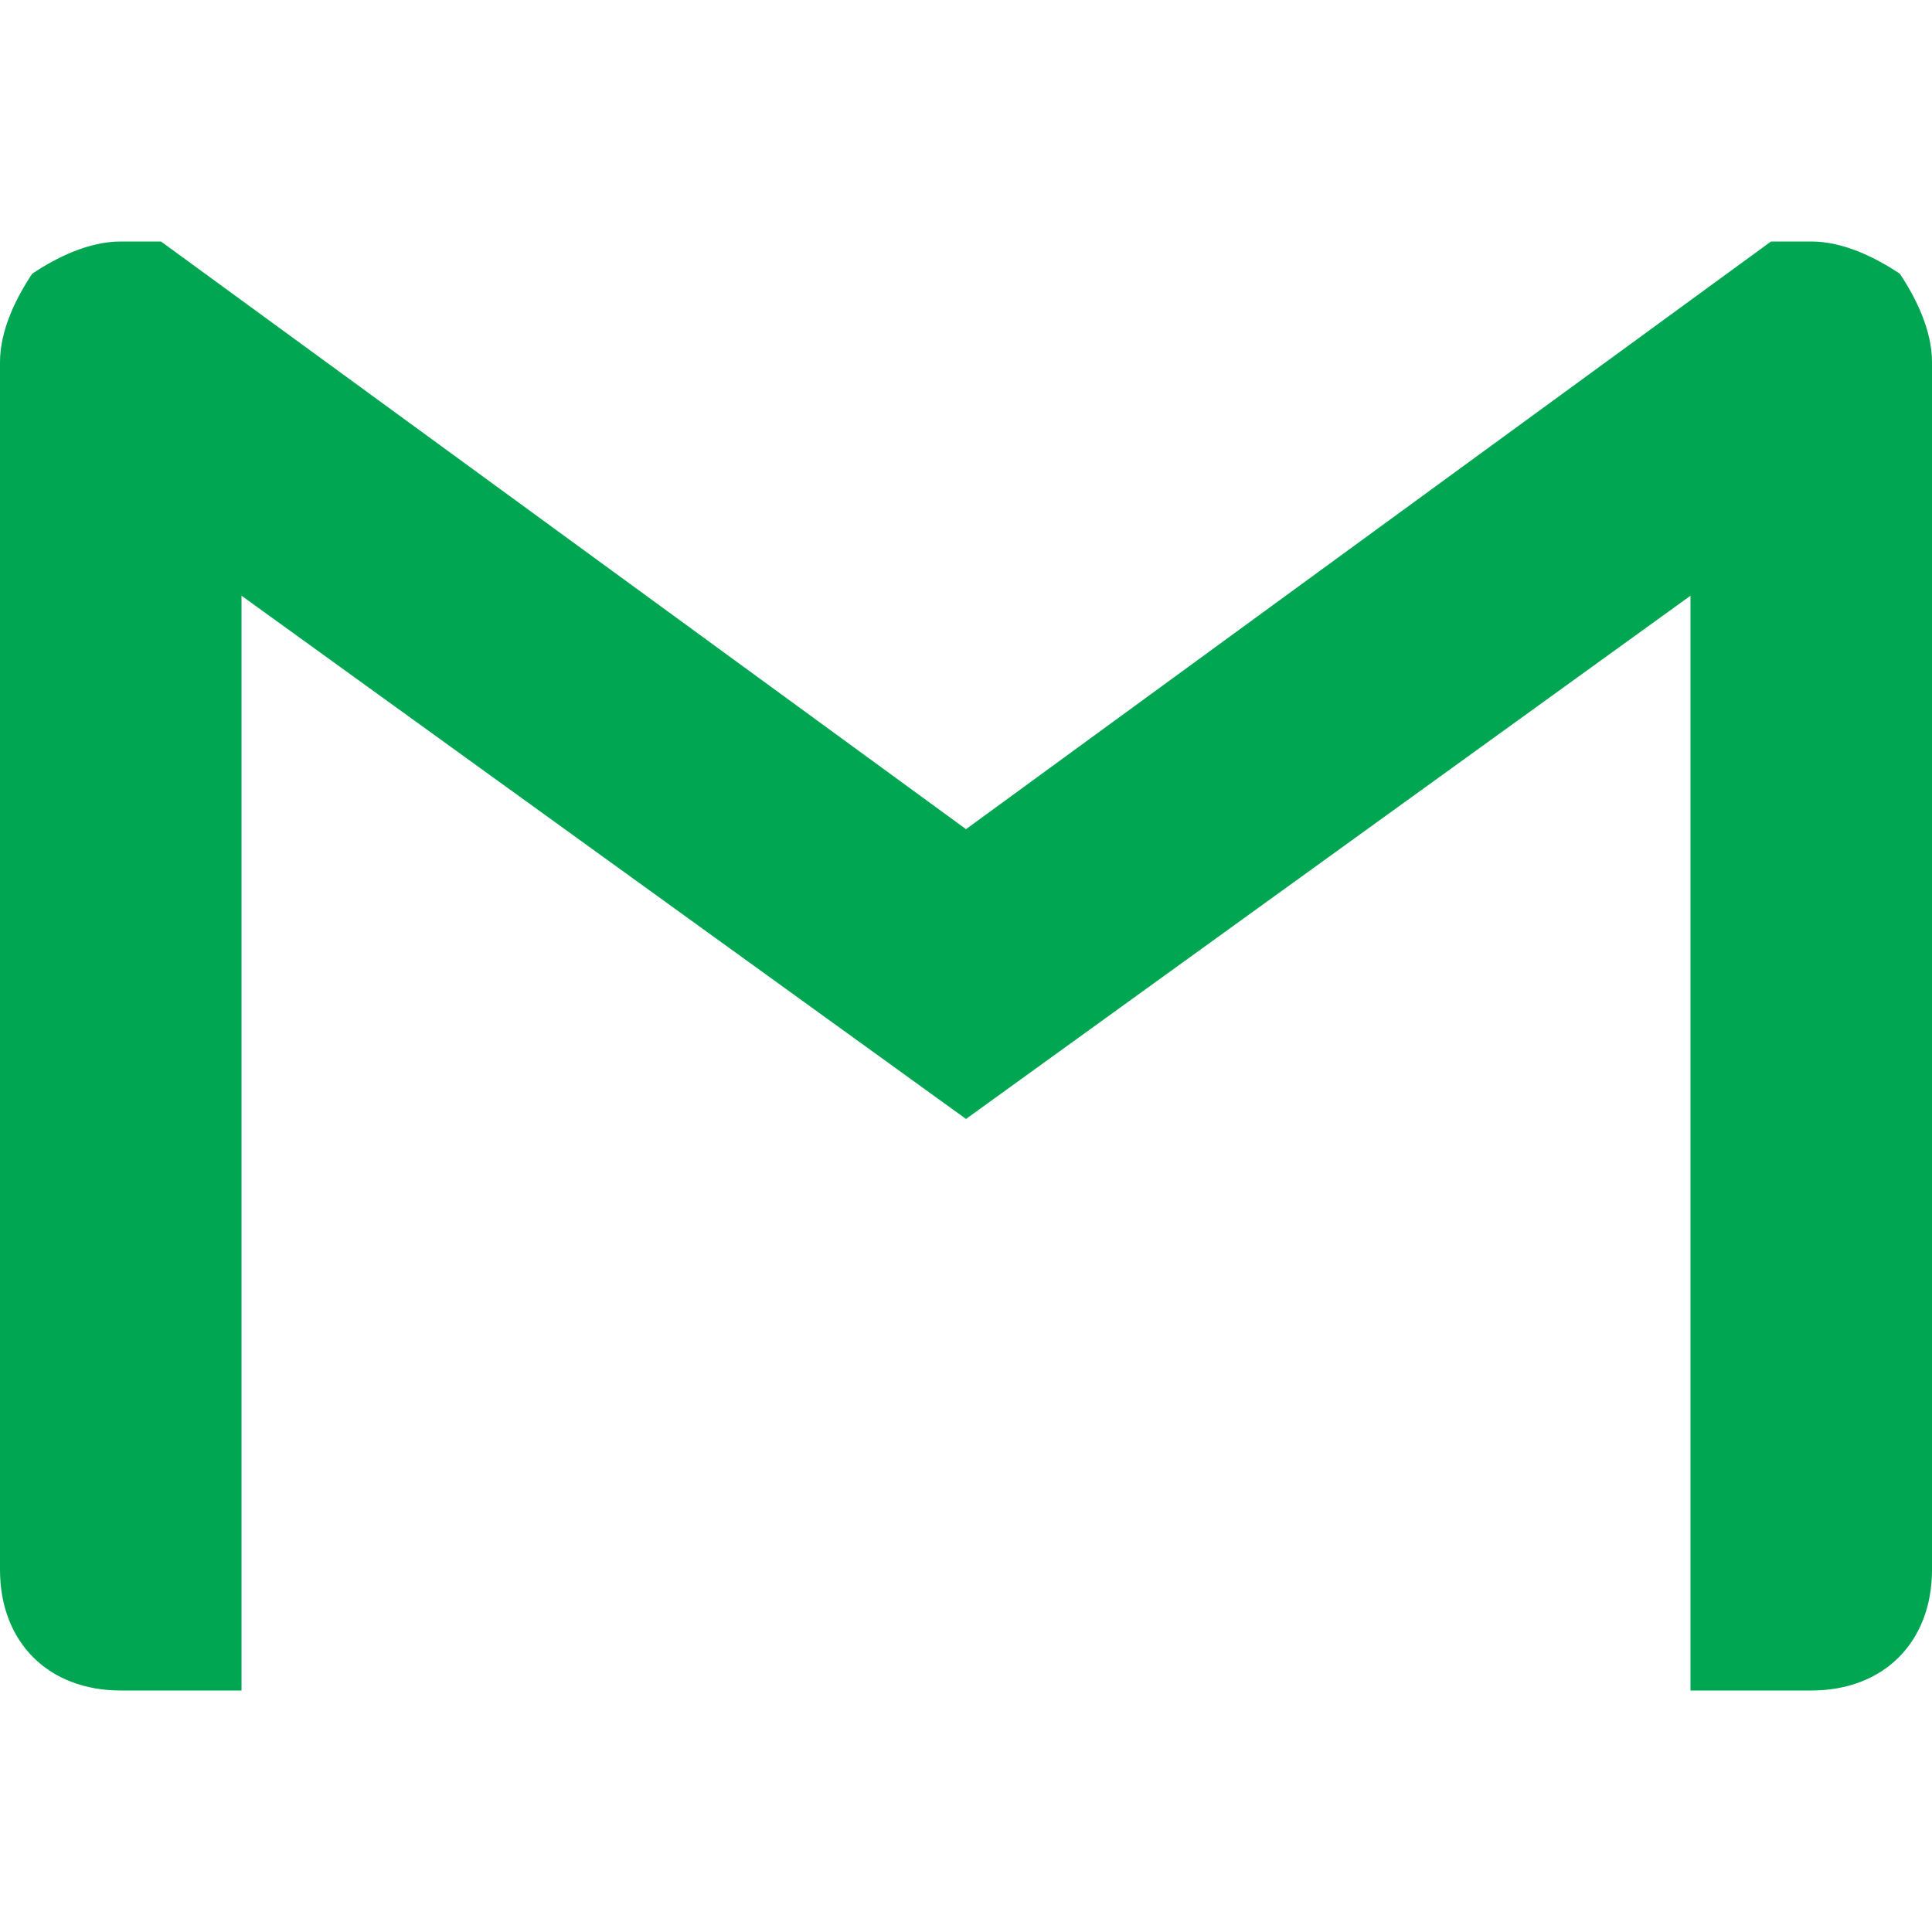
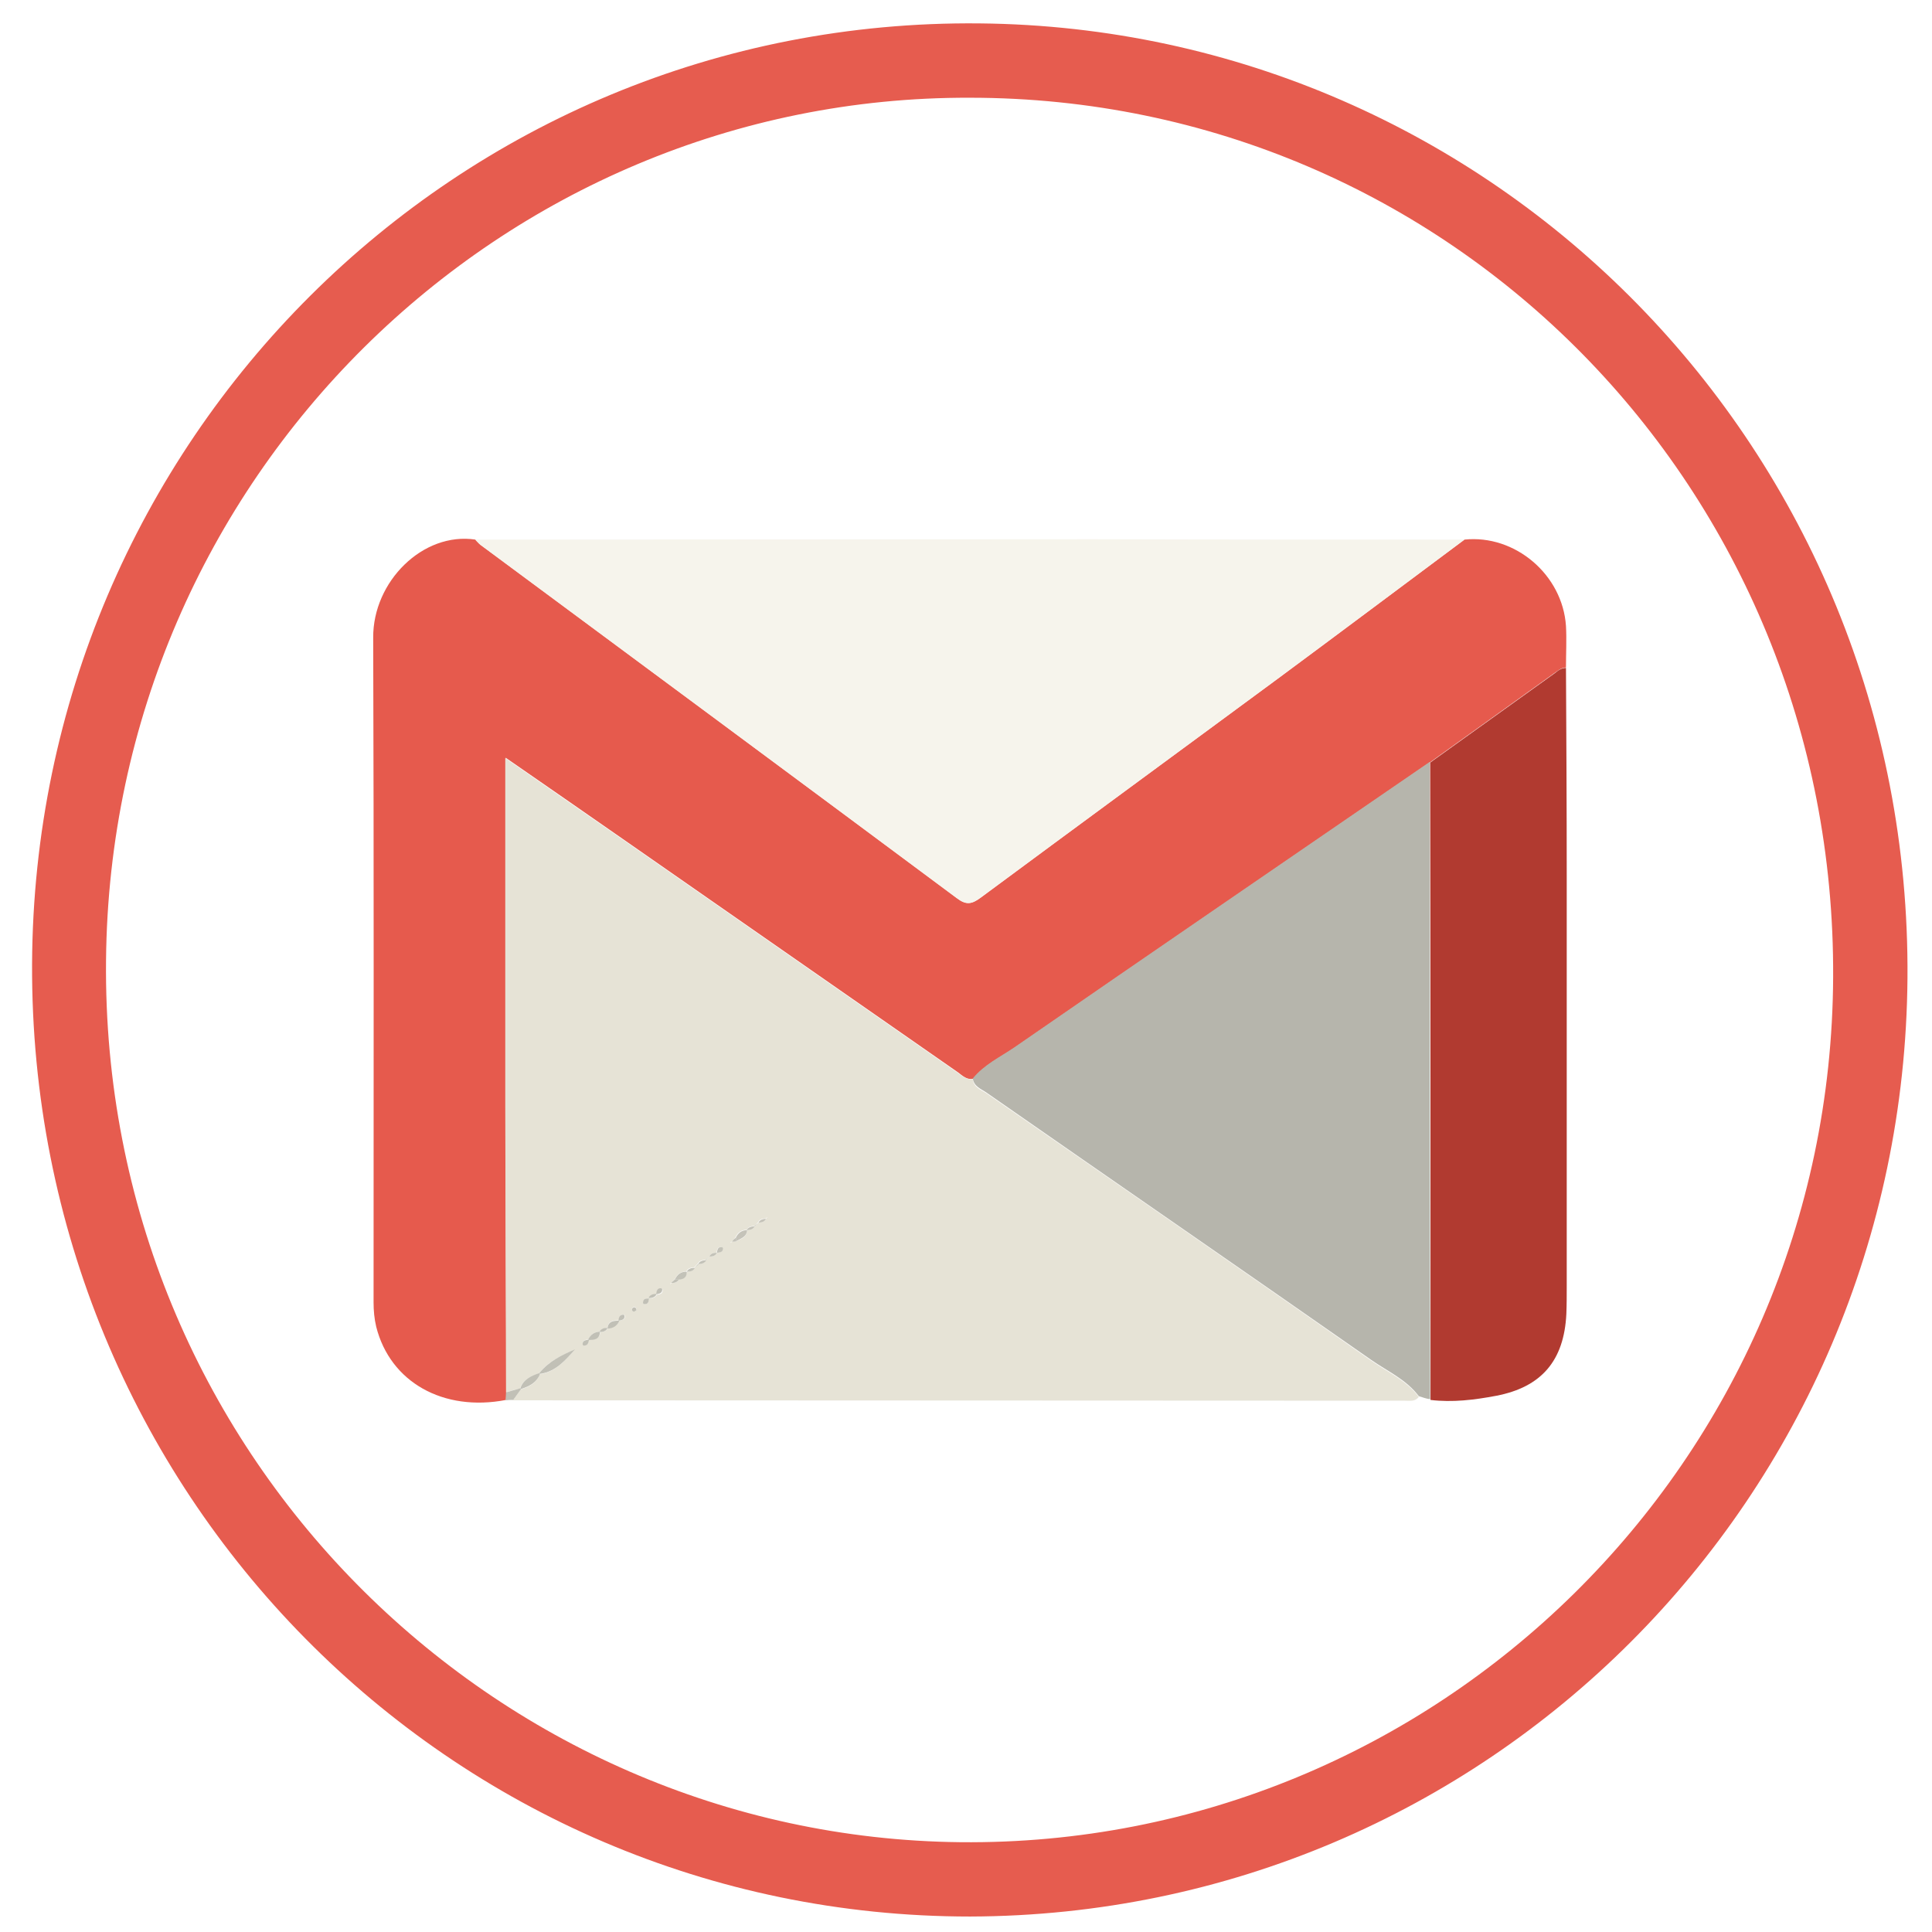
- <svg xmlns="http://www.w3.org/2000/svg" version="1.1" id="Layer_1" x="0px" y="0px" viewBox="0 0 24 24" style="enable-background:new 0 0 24 24;" xml:space="preserve">
-   <style type="text/css">
- 	.st0{fill:#00A651;}
- </style>
-   <path class="st0" d="M24,4.5v15c0,0.9-0.6,1.5-1.5,1.5H21V7.4l-9,6.5L3,7.4V21H1.5C0.6,21,0,20.4,0,19.5v-15c0-0.4,0.2-0.8,0.4-1.1  C0.7,3.2,1.1,3,1.5,3H2l10,7.3L22,3h0.5c0.4,0,0.8,0.2,1.1,0.4C23.8,3.7,24,4.1,24,4.5z" />
+ <svg xmlns="http://www.w3.org/2000/svg" enable-background="new 0 0 512 512" id="Layer_1" version="1.1" viewBox="0 0 512 512" xml:space="preserve">
+   <g>
+     <path d="M257.1,507.9C119.2,507.9,7.9,395.4,8.5,255.5C9.1,116.9,120.9,4.8,259.6,6.2   c136,1.3,247,112.8,245.9,253.1C504.4,397.1,393.9,507.5,257.1,507.9z M257,25.9C132.9,25.5,29.3,126.6,28.1,254.5   c-1.3,130.3,102.8,232.4,226.4,233.7c125.9,1.3,230.7-100.6,231.3-229.2C486.5,129.4,384.3,25.9,257,25.9z" fill="#E65C4F" />
+     <path d="M388.1,143c13.4-1.4,26,9.3,26.9,22.9c0.2,3.6,0,7.3,0,11c-1.2,0-2.1,0.8-3.1,1.5   c-11,7.9-21.9,15.7-32.9,23.6c-36.7,25.2-73.4,50.3-110,75.6c-3.8,2.6-8.1,4.6-11.1,8.3c-1.7,0.3-2.8-0.8-4-1.7   c-29.6-20.6-59.3-41.3-88.9-61.9c-10.1-7-20.1-14-31-21.5c0,2.7,0,4.5,0,6.3c0,28.6,0,57.3,0,85.9c0,25.3,0.1,50.6,0.2,75.9   c0,0.7-0.1,1.4-0.1,2.1c-16.6,3.2-30.7-4.7-34.4-19.4c-0.5-2.1-0.7-4.3-0.7-6.4c0-58.7,0.1-117.5-0.1-176.2   c-0.1-14.9,13.2-28.1,27.1-26c0.5,0.5,0.9,1,1.4,1.4c42.1,31.2,84.2,62.4,126.2,93.6c2.5,1.9,4,1.6,6.3-0.1   c26.2-19.4,52.5-38.7,78.7-58C355.1,167.7,371.6,155.3,388.1,143z" fill="#E65A4D" />
+     <path d="M134.1,369c-0.1-25.3-0.1-50.6-0.2-75.9c0-28.6,0-57.3,0-85.9c0-1.8,0-3.5,0-6.3   c10.8,7.5,20.9,14.5,31,21.5c29.6,20.6,59.3,41.3,88.9,61.9c1.2,0.8,2.3,1.9,4,1.7c0.2,2.2,2.2,2.8,3.7,3.8   c34,23.6,68,47,101.9,70.8c4.3,3,9.3,5.2,12.6,9.6c-1,1.3-2.4,1-3.7,1c-78.8,0-157.6-0.1-236.4-0.1c0.7-1,1.4-1.9,2.1-2.9   c2.2-0.7,4.2-1.6,5-4c4.2-0.6,6.7-3.6,9.3-6.5c-3.6,1.5-7,3.1-9.5,6.3c-2.2,0.7-4.2,1.6-5,4C136.6,368.2,135.4,368.6,134.1,369z    M194,329c0.3,0,0.6,0,1,0c1.3-0.7,2.9-1,3-3c0.8,0,1.6-0.2,2-1c0.3-0.3,0.7-0.7,1-1c0.8,0,1.6-0.2,2-1c0.1-0.2,0.3-0.3,0.4-0.5   c-0.2,0.1-0.3,0.3-0.5,0.4c-0.8,0-1.6,0.2-2,1c-0.3,0.3-0.7,0.7-1,1c-0.8,0-1.6,0.2-2,1c-1.4,0-2.4,0.7-3,2   C194.6,328.3,194.3,328.6,194,329c-0.2,0.1-0.4,0.2-0.5,0.4C193.7,329.3,193.9,329.2,194,329z M188,333c0.8,0,1.6-0.2,2-1   c0.8-0.1,1.6-0.2,1.5-1.2c0-0.1-0.2-0.3-0.3-0.3c-1.1-0.1-1.2,0.7-1.3,1.5C189.1,332,188.4,332.1,188,333c-0.4,0.3-0.7,0.6-1.1,0.9   c-0.8,0-1.6,0.2-2,1c-0.3,0.3-0.7,0.7-1,1c-0.8,0-1.6,0.2-2,1c-1.4,0.1-2.4,0.7-3,2c-0.3,0.3-0.6,0.7-1,1c-0.1,0.2-0.3,0.3-0.4,0.5   c0.2-0.1,0.3-0.3,0.5-0.4c0.8,0,1.6-0.2,2-1c1.2-0.1,1.9-0.7,2-2c0.8,0,1.6-0.2,2-1c0.3-0.3,0.7-0.7,1-1c0.8,0,1.6-0.2,2-1   C187.4,333.7,187.7,333.4,188,333z M172,344c-0.8,0.1-1.6,0.2-1.5,1.3c0,0.1,0.2,0.3,0.3,0.3C171.8,345.6,171.9,344.8,172,344   c0.9,0.1,1.6-0.1,2.1-0.9c0.8-0.1,1.6-0.2,1.5-1.3c0-0.1-0.2-0.3-0.3-0.3c-1.1-0.1-1.2,0.7-1.3,1.5C173.1,343,172.4,343.2,172,344z    M158.9,352.9c-1.4,0.1-2.4,0.8-3,2c-0.7,0.2-1.6,0.3-1.5,1.3c0,0.1,0.2,0.3,0.3,0.3c1,0.1,1.2-0.7,1.4-1.5c1.4,0,2.8-0.2,3-2   c0.8,0,1.5-0.2,2-1c1.4-0.1,2.4-0.8,3-2c0.7-0.2,1.6-0.2,1.5-1.3c0-0.1-0.2-0.3-0.3-0.3c-1.1-0.1-1.2,0.7-1.3,1.5   c-1.4,0-2.8,0.1-3,2C160.1,352,159.4,352.2,158.9,352.9z M168.7,347.2c-0.1-0.3-0.1-0.7-0.3-0.8c-0.2-0.1-0.6,0-0.8,0.2   c-0.3,0.4-0.2,0.9,0.4,0.9C168.1,347.6,168.4,347.4,168.7,347.2z" fill="#E6E3D6" />
+     <path d="M388.1,143c-16.5,12.3-33,24.6-49.6,36.9c-26.2,19.4-52.5,38.6-78.7,58c-2.4,1.8-3.8,2-6.3,0.1   c-42-31.3-84.1-62.4-126.2-93.6c-0.5-0.4-0.9-0.9-1.4-1.4c54.6,0,109.2-0.1,163.9-0.1C322.5,143,355.3,143,388.1,143z" fill="#F6F4EC" />
+     <path d="M376,370c-3.3-4.4-8.3-6.6-12.6-9.6c-33.9-23.7-68-47.2-101.9-70.8c-1.4-1-3.4-1.6-3.7-3.8   c3-3.7,7.3-5.7,11.1-8.3c36.6-25.3,73.3-50.4,110-75.6c0,56.3,0,112.6,0.1,168.9C378,370.7,377,370.3,376,370z" fill="#B6B5AC" />
+     <path d="M379.1,371c0-56.3,0-112.6-0.1-168.9c11-7.9,21.9-15.7,32.9-23.6c0.9-0.7,1.8-1.5,3.1-1.5   c0.1,18.5,0.2,36.9,0.2,55.4c0,36.1,0,72.2,0,108.3c0,2.5,0,5-0.1,7.5c-0.6,12.4-6.6,19.4-18.6,21.7   C390.7,371,384.9,371.7,379.1,371z" fill="#B13A30" />
+     <path d="M138.1,368.1c-0.7,1-1.4,1.9-2.1,2.9c-0.7,0-1.3,0-2,0.1c0-0.7,0.1-1.4,0.1-2.1c1.3-0.4,2.5-0.7,3.8-1.1   C137.9,367.9,138.1,368.1,138.1,368.1z" fill="#C1C0B6" />
+     <path d="M142.9,363.9c2.5-3.1,5.9-4.8,9.5-6.3c-2.6,2.9-5.1,5.9-9.3,6.5L142.9,363.9z" fill="#C1C0B6" />
+     <path d="M143.1,364.1c-0.9,2.4-2.9,3.3-5,4c0,0-0.2-0.2-0.2-0.2c0.8-2.4,2.9-3.3,5-4   C142.9,363.9,143.1,364.1,143.1,364.1z" fill="#C1C0B6" />
+     <path d="M198,326c-0.1,1.9-1.8,2.2-3,3c0-0.3,0-0.7,0-1C195.6,326.7,196.6,326,198,326C198,326,198,326,198,326z" fill="#C5C3B9" />
+     <path d="M178.9,339c0.6-1.3,1.6-2,3-2l0.1,0.1c0,1.3-0.7,1.9-2,2C179.7,339,179.3,339,178.9,339z" fill="#C3C2B8" />
+     <path d="M164.1,350.1c-0.6,1.3-1.6,1.9-3,2c0,0-0.1-0.1-0.1-0.1c0.2-1.9,1.6-2,3-2L164.1,350.1z" fill="#C1C0B6" />
+     <path d="M155.9,354.9c0.6-1.2,1.6-1.9,3-2l0.1,0.2c-0.2,1.9-1.5,2-3,2L155.9,354.9z" fill="#C1C0B6" />
+     <path d="M173.9,342.9c0.1-0.8,0.3-1.6,1.3-1.5c0.1,0,0.3,0.2,0.3,0.3c0,1.1-0.8,1.1-1.5,1.3L173.9,342.9z" fill="#C1C0B6" />
+     <path d="M172,344.1c-0.1,0.8-0.2,1.6-1.3,1.5c-0.1,0-0.3-0.2-0.3-0.3C170.4,344.1,171.2,344.1,172,344.1   C172,344,172,344.1,172,344.1z" fill="#C1C0B6" />
+     <path d="M168.7,347.2c-0.2,0.1-0.5,0.4-0.7,0.4c-0.5-0.1-0.7-0.5-0.4-0.9c0.1-0.2,0.6-0.3,0.8-0.2   C168.5,346.6,168.6,346.9,168.7,347.2z" fill="#C1C0B6" />
+     <path d="M163.9,349.9c0.1-0.8,0.3-1.5,1.3-1.5c0.1,0,0.3,0.2,0.3,0.3c0.1,1.1-0.8,1.1-1.5,1.3   C164.1,350.1,163.9,349.9,163.9,349.9z" fill="#C1C0B6" />
+     <path d="M156.1,355.1c-0.2,0.8-0.3,1.5-1.4,1.5c-0.1,0-0.3-0.2-0.3-0.3c-0.1-1.1,0.8-1.1,1.5-1.3   C155.9,354.9,156.1,355.1,156.1,355.1z" fill="#C1C0B6" />
+     <path d="M190,332c0.1-0.8,0.2-1.6,1.3-1.5c0.1,0,0.3,0.2,0.3,0.3C191.6,331.9,190.8,331.9,190,332L190,332z" fill="#C3C2B8" />
+     <path d="M201,324c0.4-0.8,1.2-1,2-1l0,0C202.6,323.8,201.9,324,201,324L201,324z" fill="#C5C3B9" />
+     <path d="M200,325c-0.4,0.8-1.2,1-2,1c0,0-0.1-0.1-0.1-0.1C198.4,325.2,199.1,325,200,325C200,325,200,325,200,325z" fill="#C5C3B9" />
+     <path d="M185,335c0.4-0.8,1.2-1,2-1c0,0,0.1,0.1,0.1,0.1C186.6,334.8,185.9,335,185,335C185,335.1,185,335,185,335z   " fill="#C3C2B8" />
+     <path d="M182,337c0.4-0.8,1.2-1,2-1l0.1,0.1C183.6,336.9,182.9,337,182,337C182,337,182,337,182,337z" fill="#C3C2B8" />
+     <path d="M178.9,339c0.4,0,0.8,0,1.1,0c-0.5,0.8-1.2,1-2,1c0,0-0.1-0.1-0.1-0.1C178.3,339.6,178.6,339.3,178.9,339z" fill="#C1C0B6" />
+     <path d="M174,343c-0.4,0.8-1.2,1-2,1c0,0-0.1-0.1-0.1-0.1c0.4-0.8,1.2-1,2-1C173.9,342.9,174,343,174,343z" fill="#C1C0B6" />
+     <path d="M158.9,352.9c0.4-0.8,1.2-1,2-1c0,0,0.1,0.1,0.1,0.1c-0.4,0.8-1.2,1-2,1   C159.1,353.1,158.9,352.9,158.9,352.9z" fill="#C1C0B6" />
+     <path d="M190,332c-0.4,0.8-1.1,1-2,1L188,333C188.4,332.1,189.1,332,190,332C190,332,190,332,190,332z" fill="#C3C2B8" />
+     <path d="M203,323c0.2-0.1,0.3-0.3,0.5-0.4C203.3,322.7,203.2,322.9,203,323C203,323,203,323,203,323z" fill="#C5C3B9" />
+     <path d="M201,324c-0.3,0.3-0.7,0.7-1,1c0,0-0.1-0.1-0.1-0.1C200.3,324.6,200.6,324.3,201,324   C201,324,201,324,201,324z" fill="#C5C3B9" />
+     <path d="M195,328c0,0.3,0,0.7,0,1c-0.3,0-0.6,0.1-1,0L194,329C194.3,328.6,194.6,328.3,195,328z" fill="#C3C2B8" />
+     <path d="M194,329c-0.2,0.1-0.3,0.3-0.5,0.4C193.7,329.3,193.8,329.1,194,329C194,329,194,329,194,329z" fill="#C3C2B8" />
+     <path d="M184,336c0.3-0.3,0.7-0.7,1-1c0,0,0.1,0.1,0.1,0.1C184.7,335.4,184.4,335.7,184,336   C184,336,184,336,184,336z" fill="#C3C2B8" />
+     <path d="M178,340c-0.2,0.1-0.3,0.3-0.5,0.4C177.7,340.3,177.8,340.1,178,340C178,340,178,340,178,340z" fill="#C1C0B6" />
+     <path d="M188,333c-0.3,0.3-0.7,0.7-1,1c0,0-0.1-0.1-0.1-0.1C187.3,333.6,187.6,333.3,188,333   C188,333,188,333,188,333z" fill="#C3C2B8" />
+   </g>
</svg>
